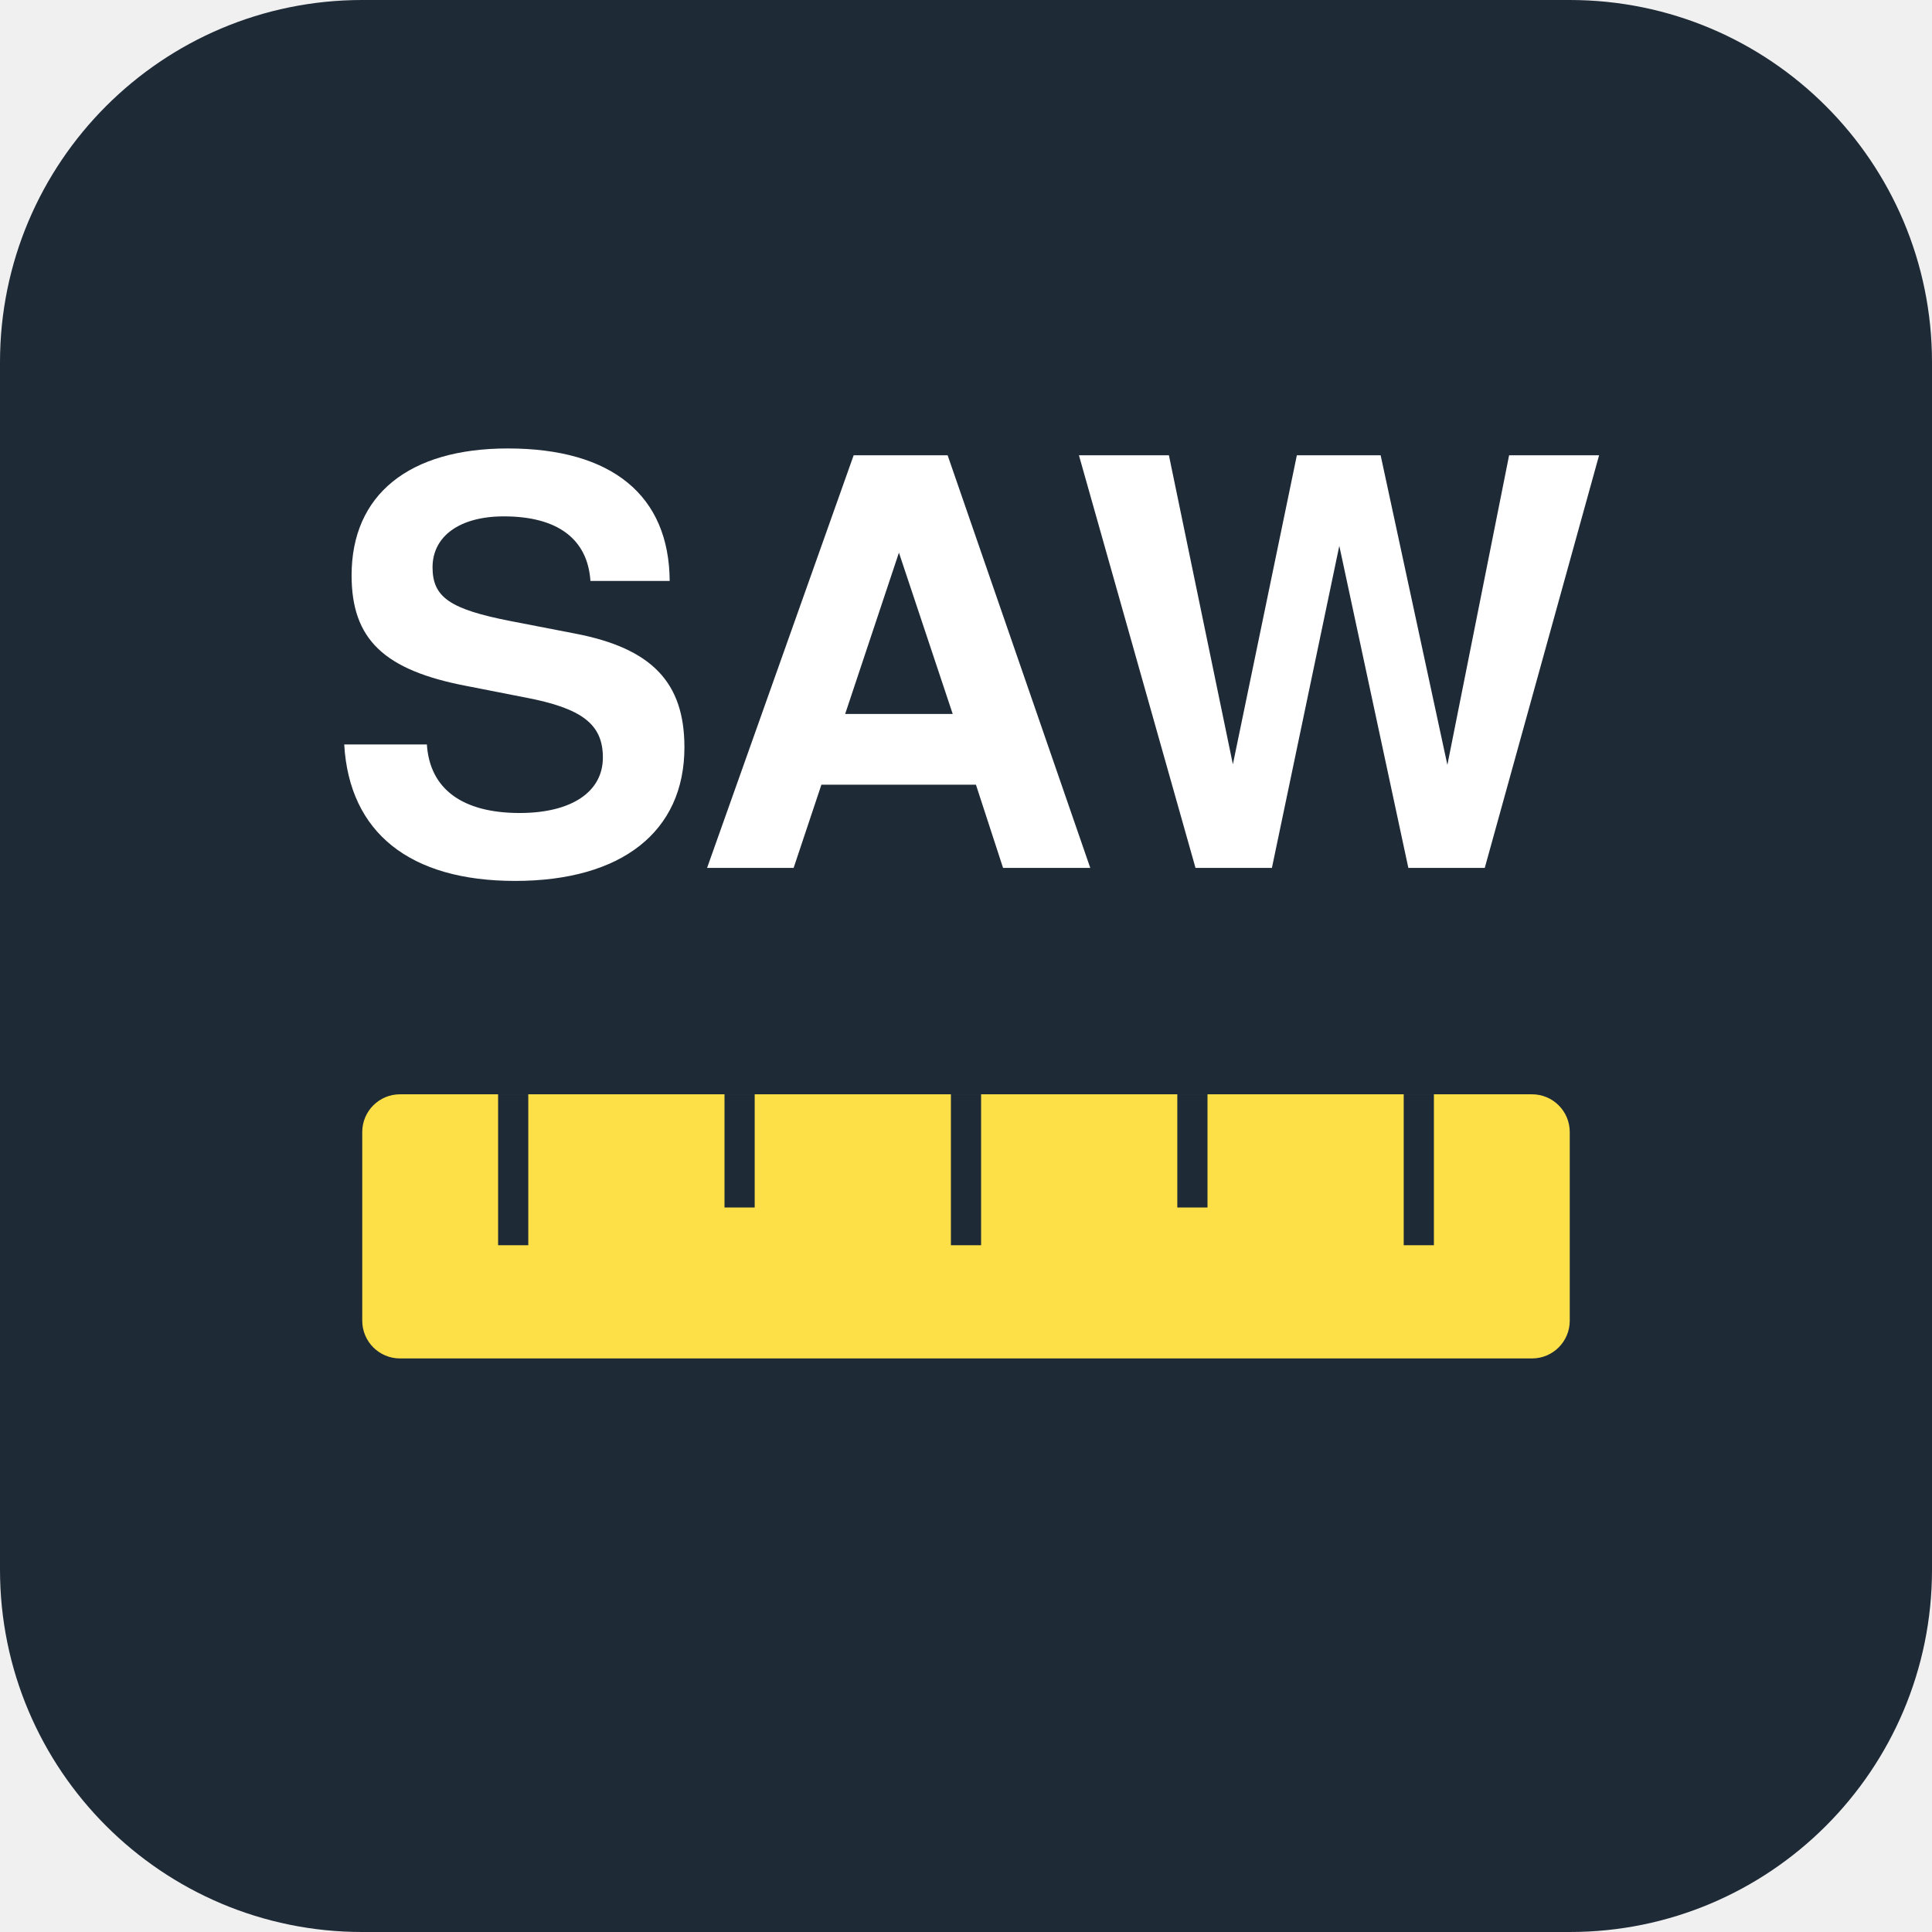
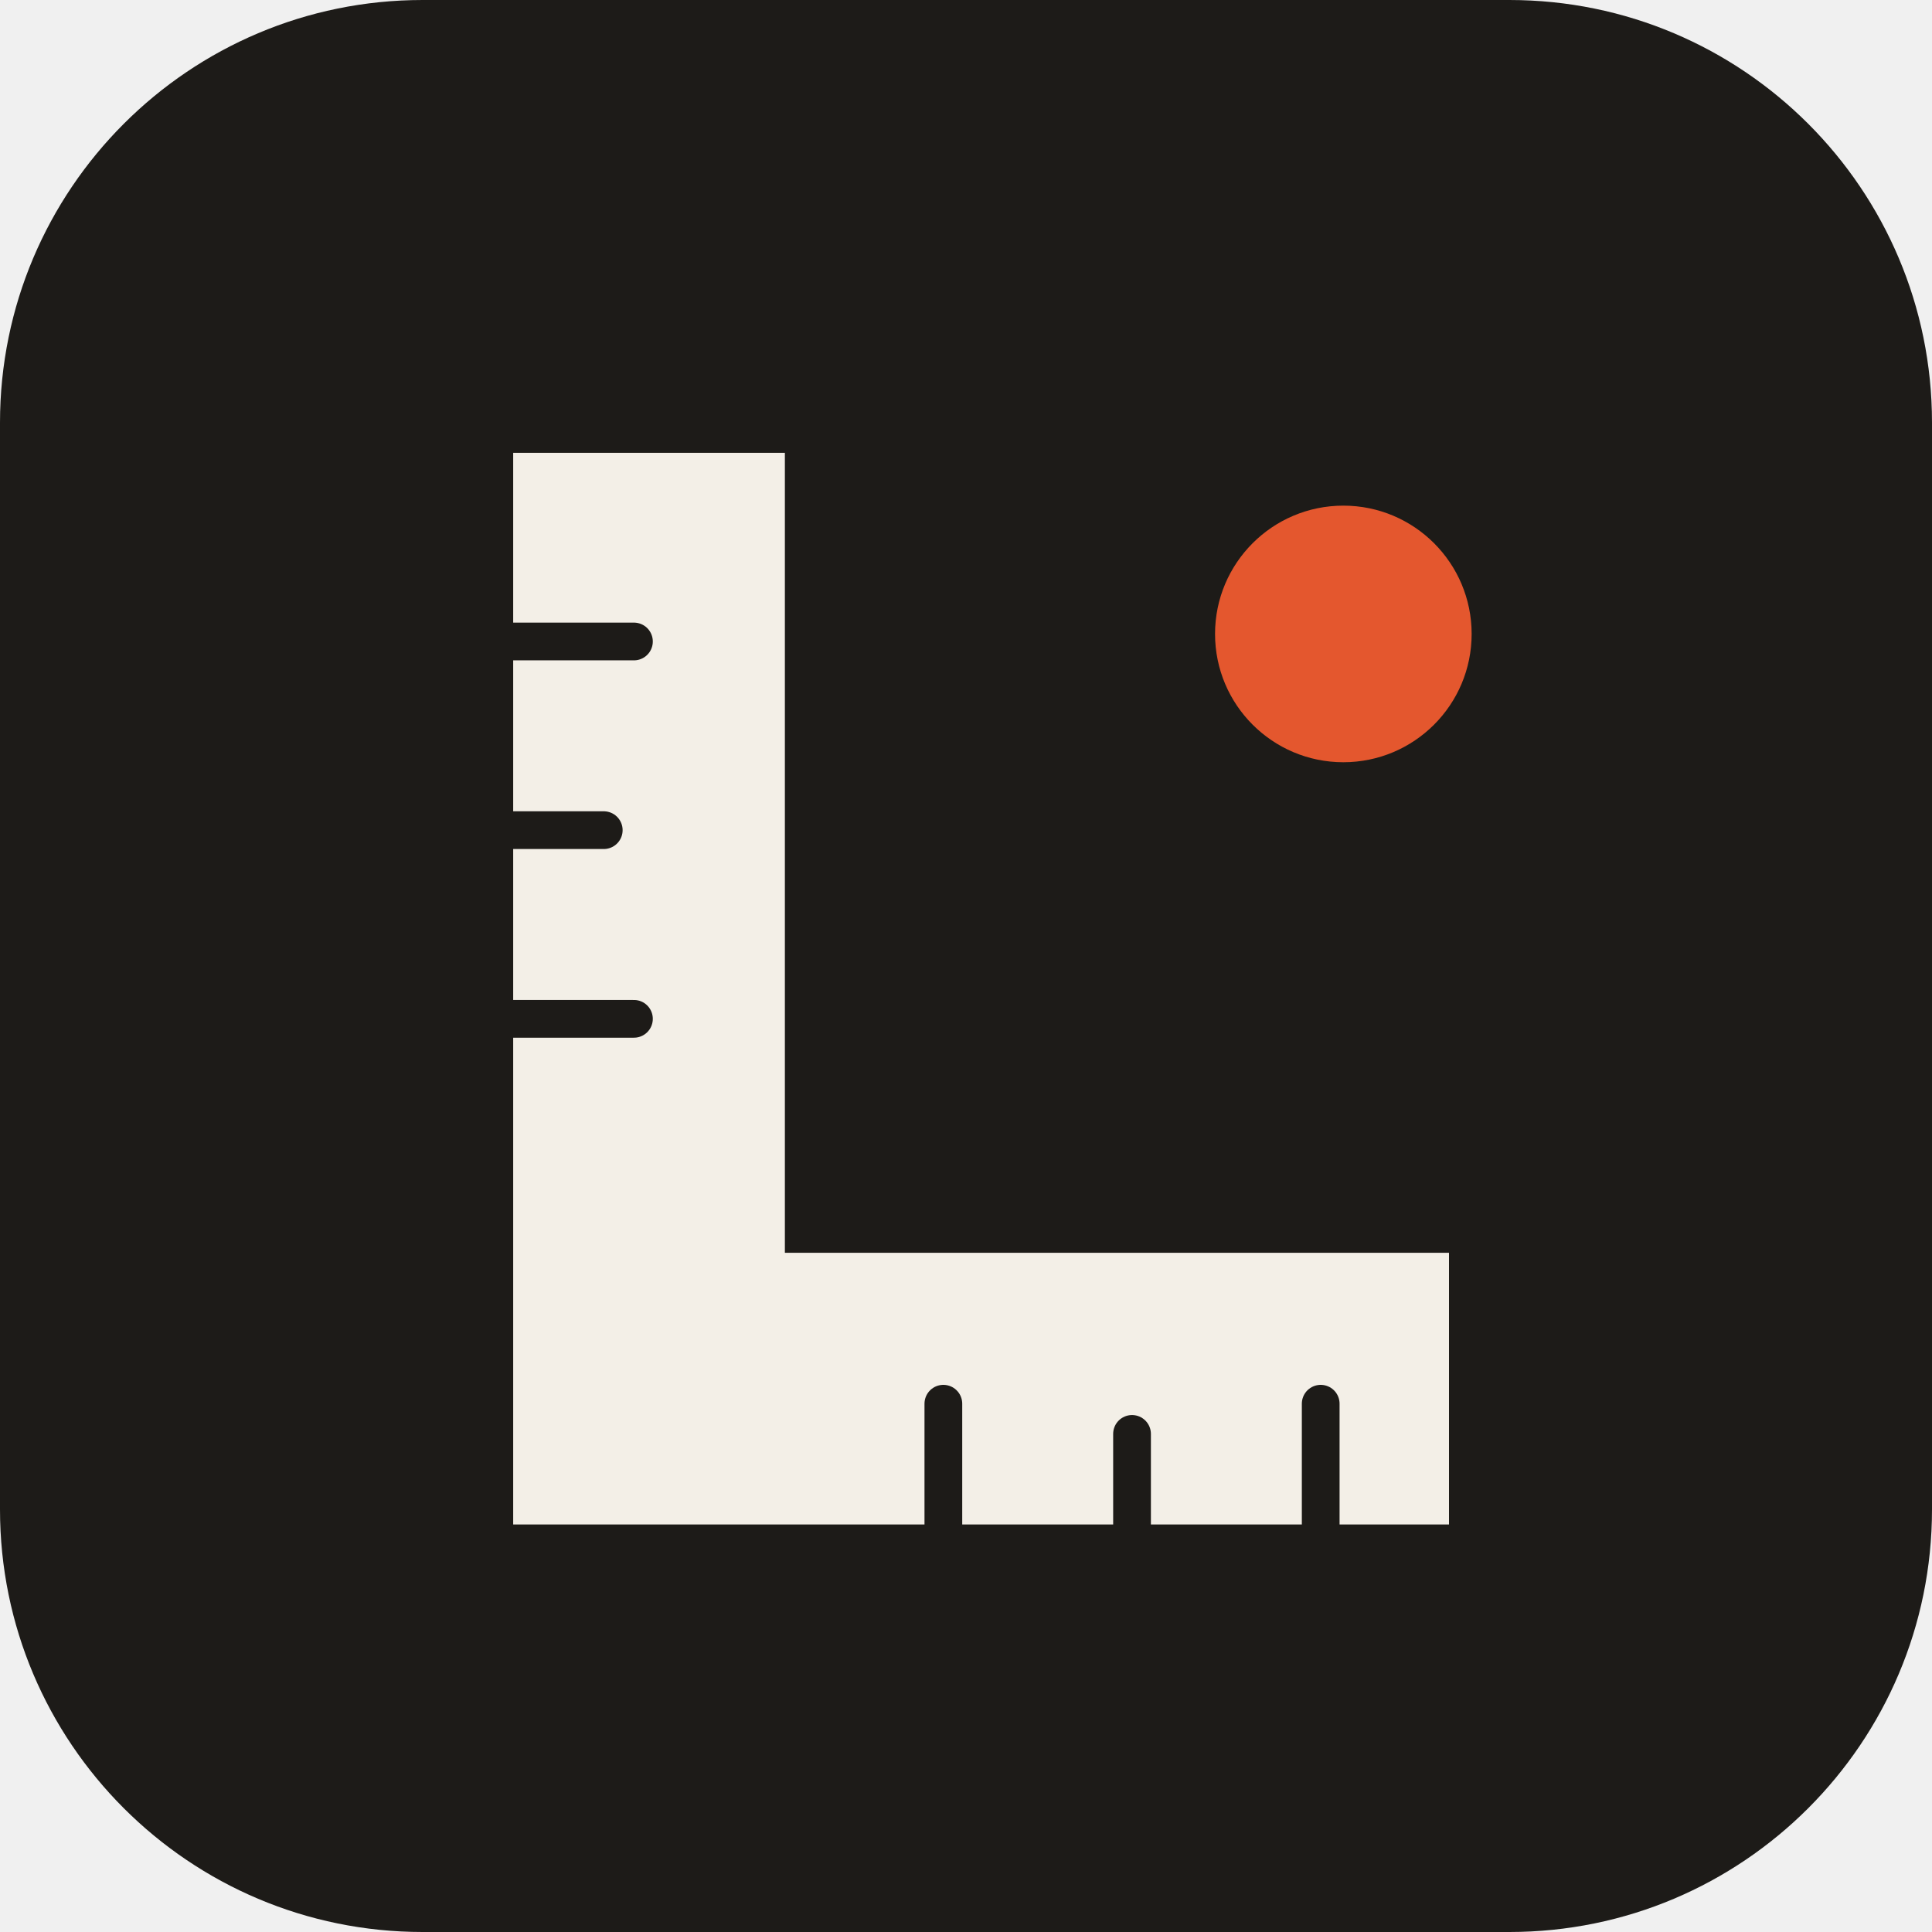
<svg xmlns="http://www.w3.org/2000/svg" viewBox="0 0 512 512">
-   <rect width="512" height="512" rx="96" fill="#1f2a37" />
-   <text x="256" y="230" font-family="Helvetica,Arial" font-weight="700" font-size="150" fill="#fff" text-anchor="middle">SAW</text>
-   <rect x="96" y="290" width="320" height="70" rx="10" fill="#fde047" />
-   <g stroke="#1f2a37" stroke-width="8">
-     <line x1="136" y1="290" x2="136" y2="330" />
-     <line x1="196" y1="290" x2="196" y2="320" />
-     <line x1="256" y1="290" x2="256" y2="330" />
-     <line x1="316" y1="290" x2="316" y2="320" />
-     <line x1="376" y1="290" x2="376" y2="330" />
+   <rect width="512" height="512" rx="112" fill="#1d1b18" />
+   <path d="M136 120h72v212h176v72H136z" fill="#f3efe7" />
+   <g stroke="#1d1b18" stroke-width="10" stroke-linecap="round">
+     <line x1="136" y1="170" x2="168" y2="170" />
+     <line x1="136" y1="220" x2="160" y2="220" />
+     <line x1="136" y1="270" x2="168" y2="270" />
+     <line x1="250" y1="404" x2="250" y2="372" />
+     <line x1="300" y1="404" x2="300" y2="380" />
+     <line x1="350" y1="404" x2="350" y2="372" />
  </g>
+   <circle cx="356" cy="168" r="34" fill="#e4572e" />
</svg>
